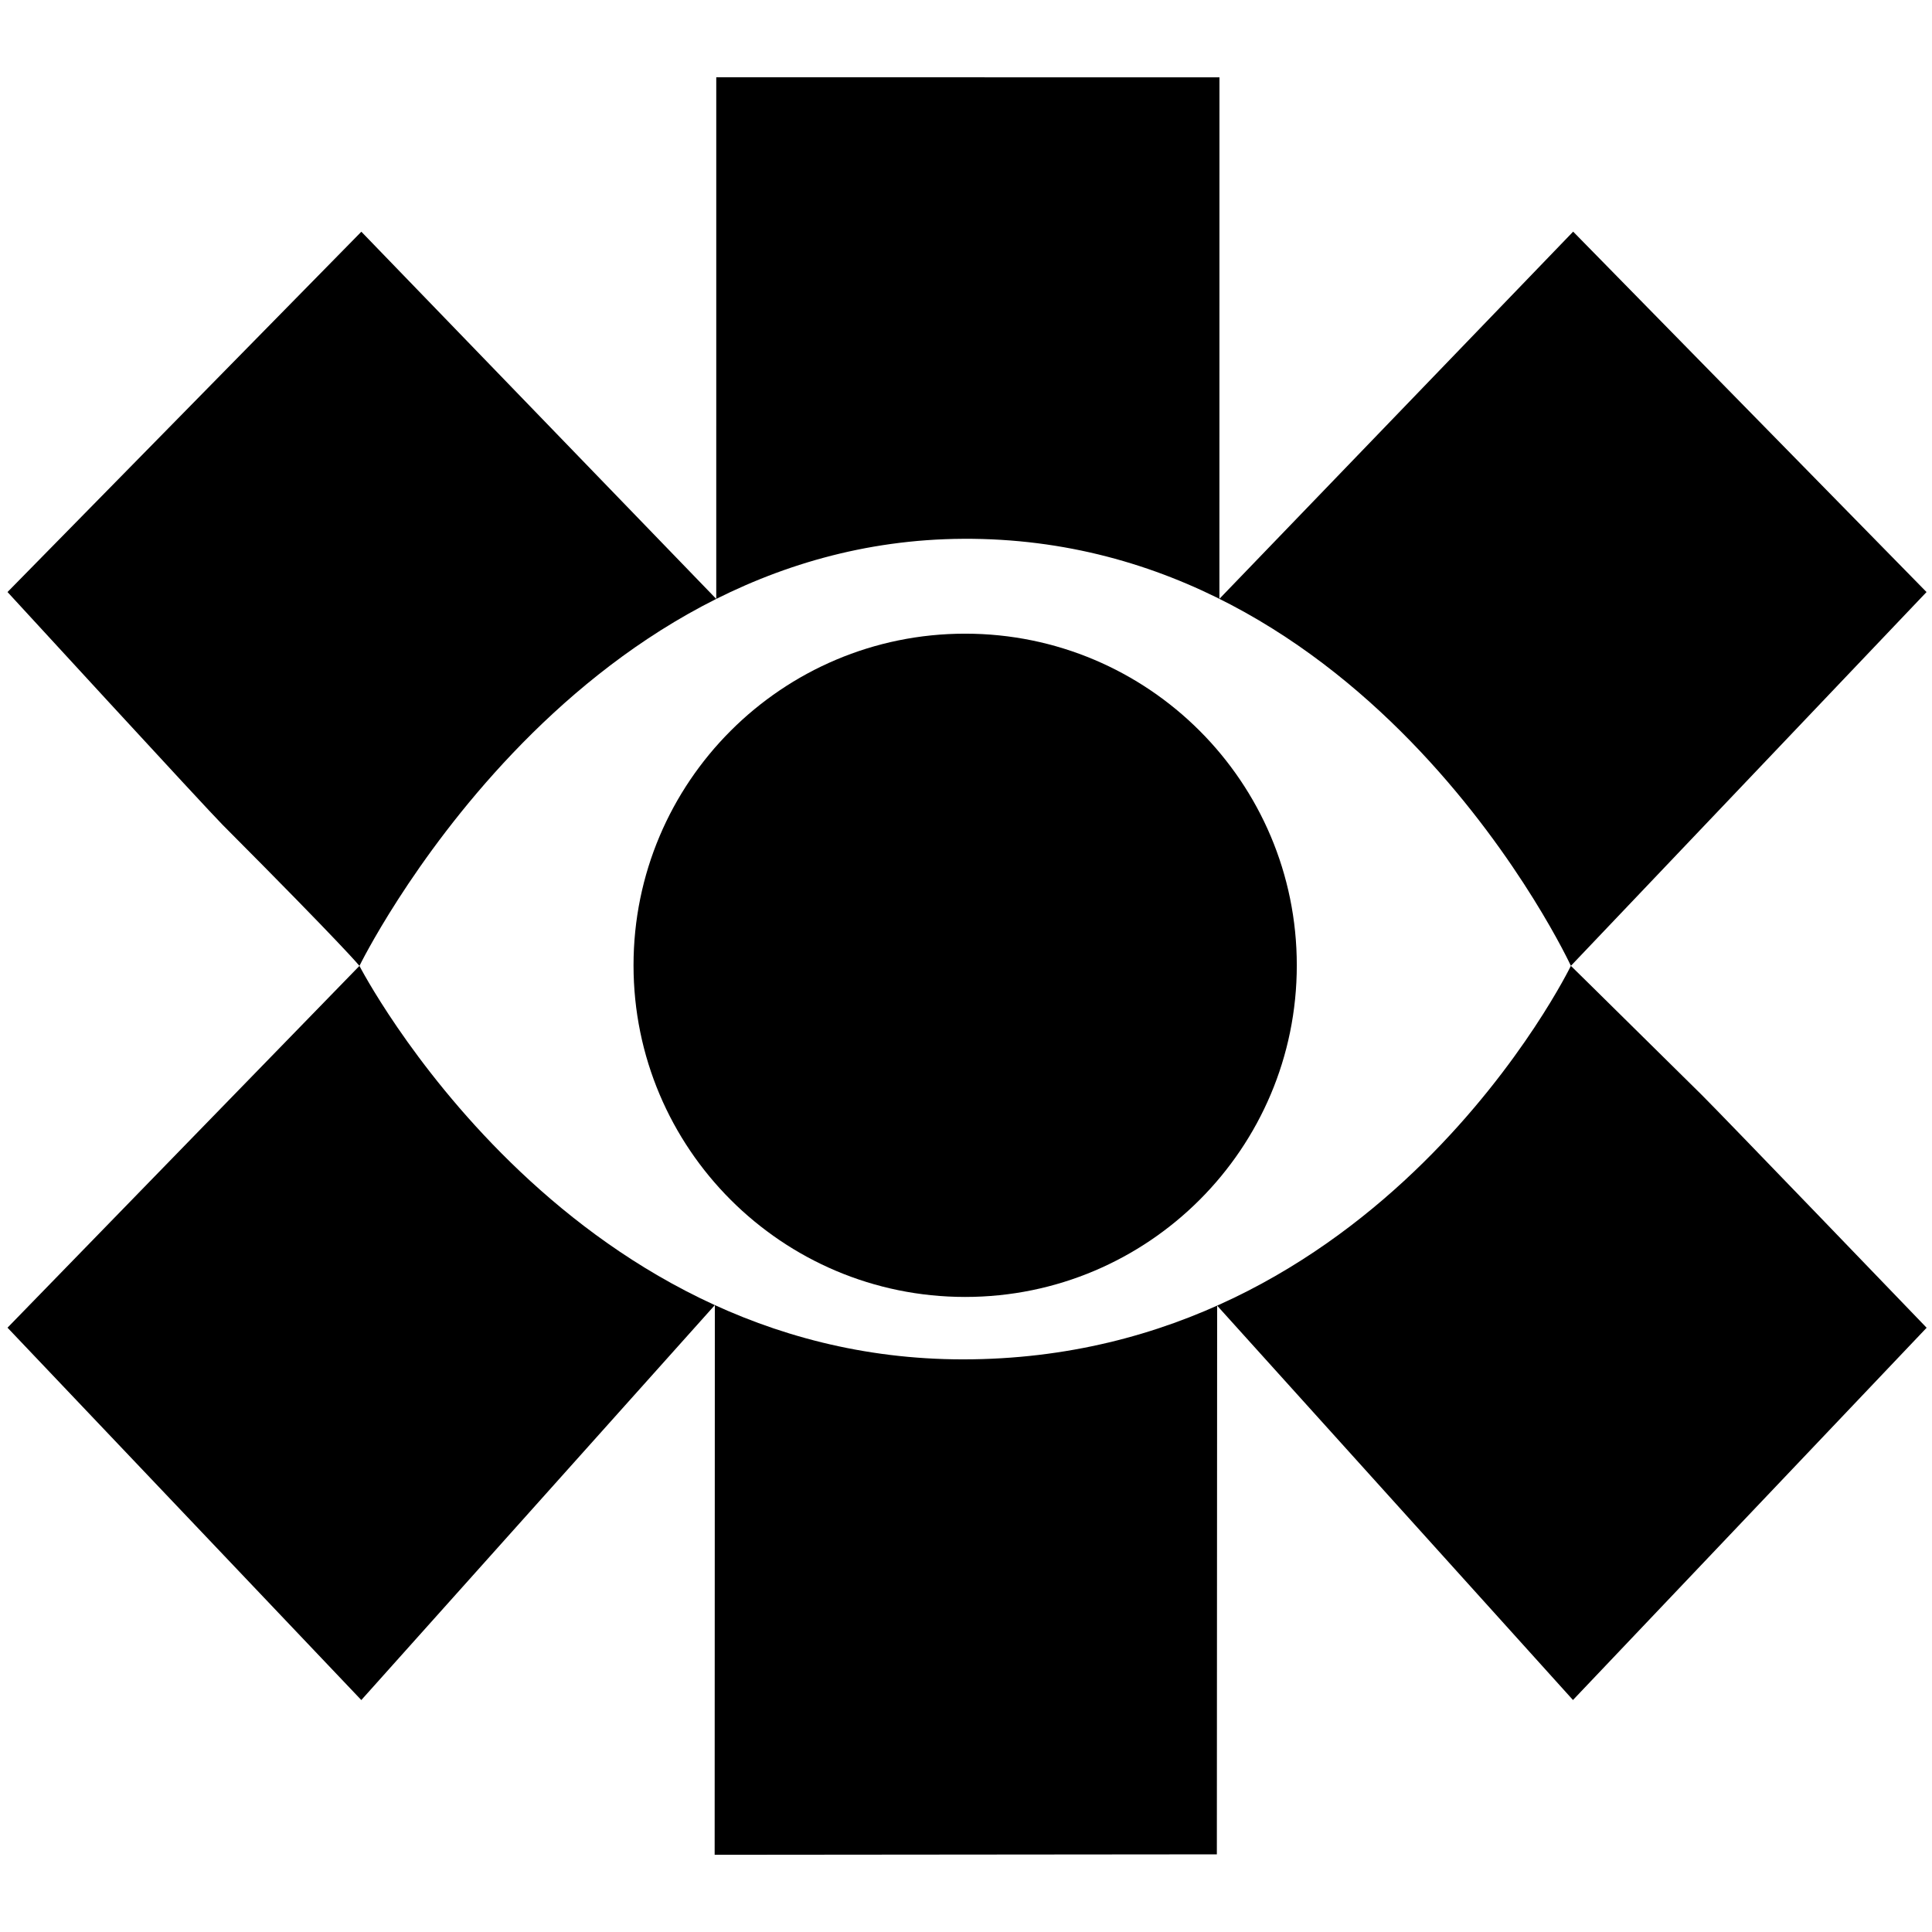
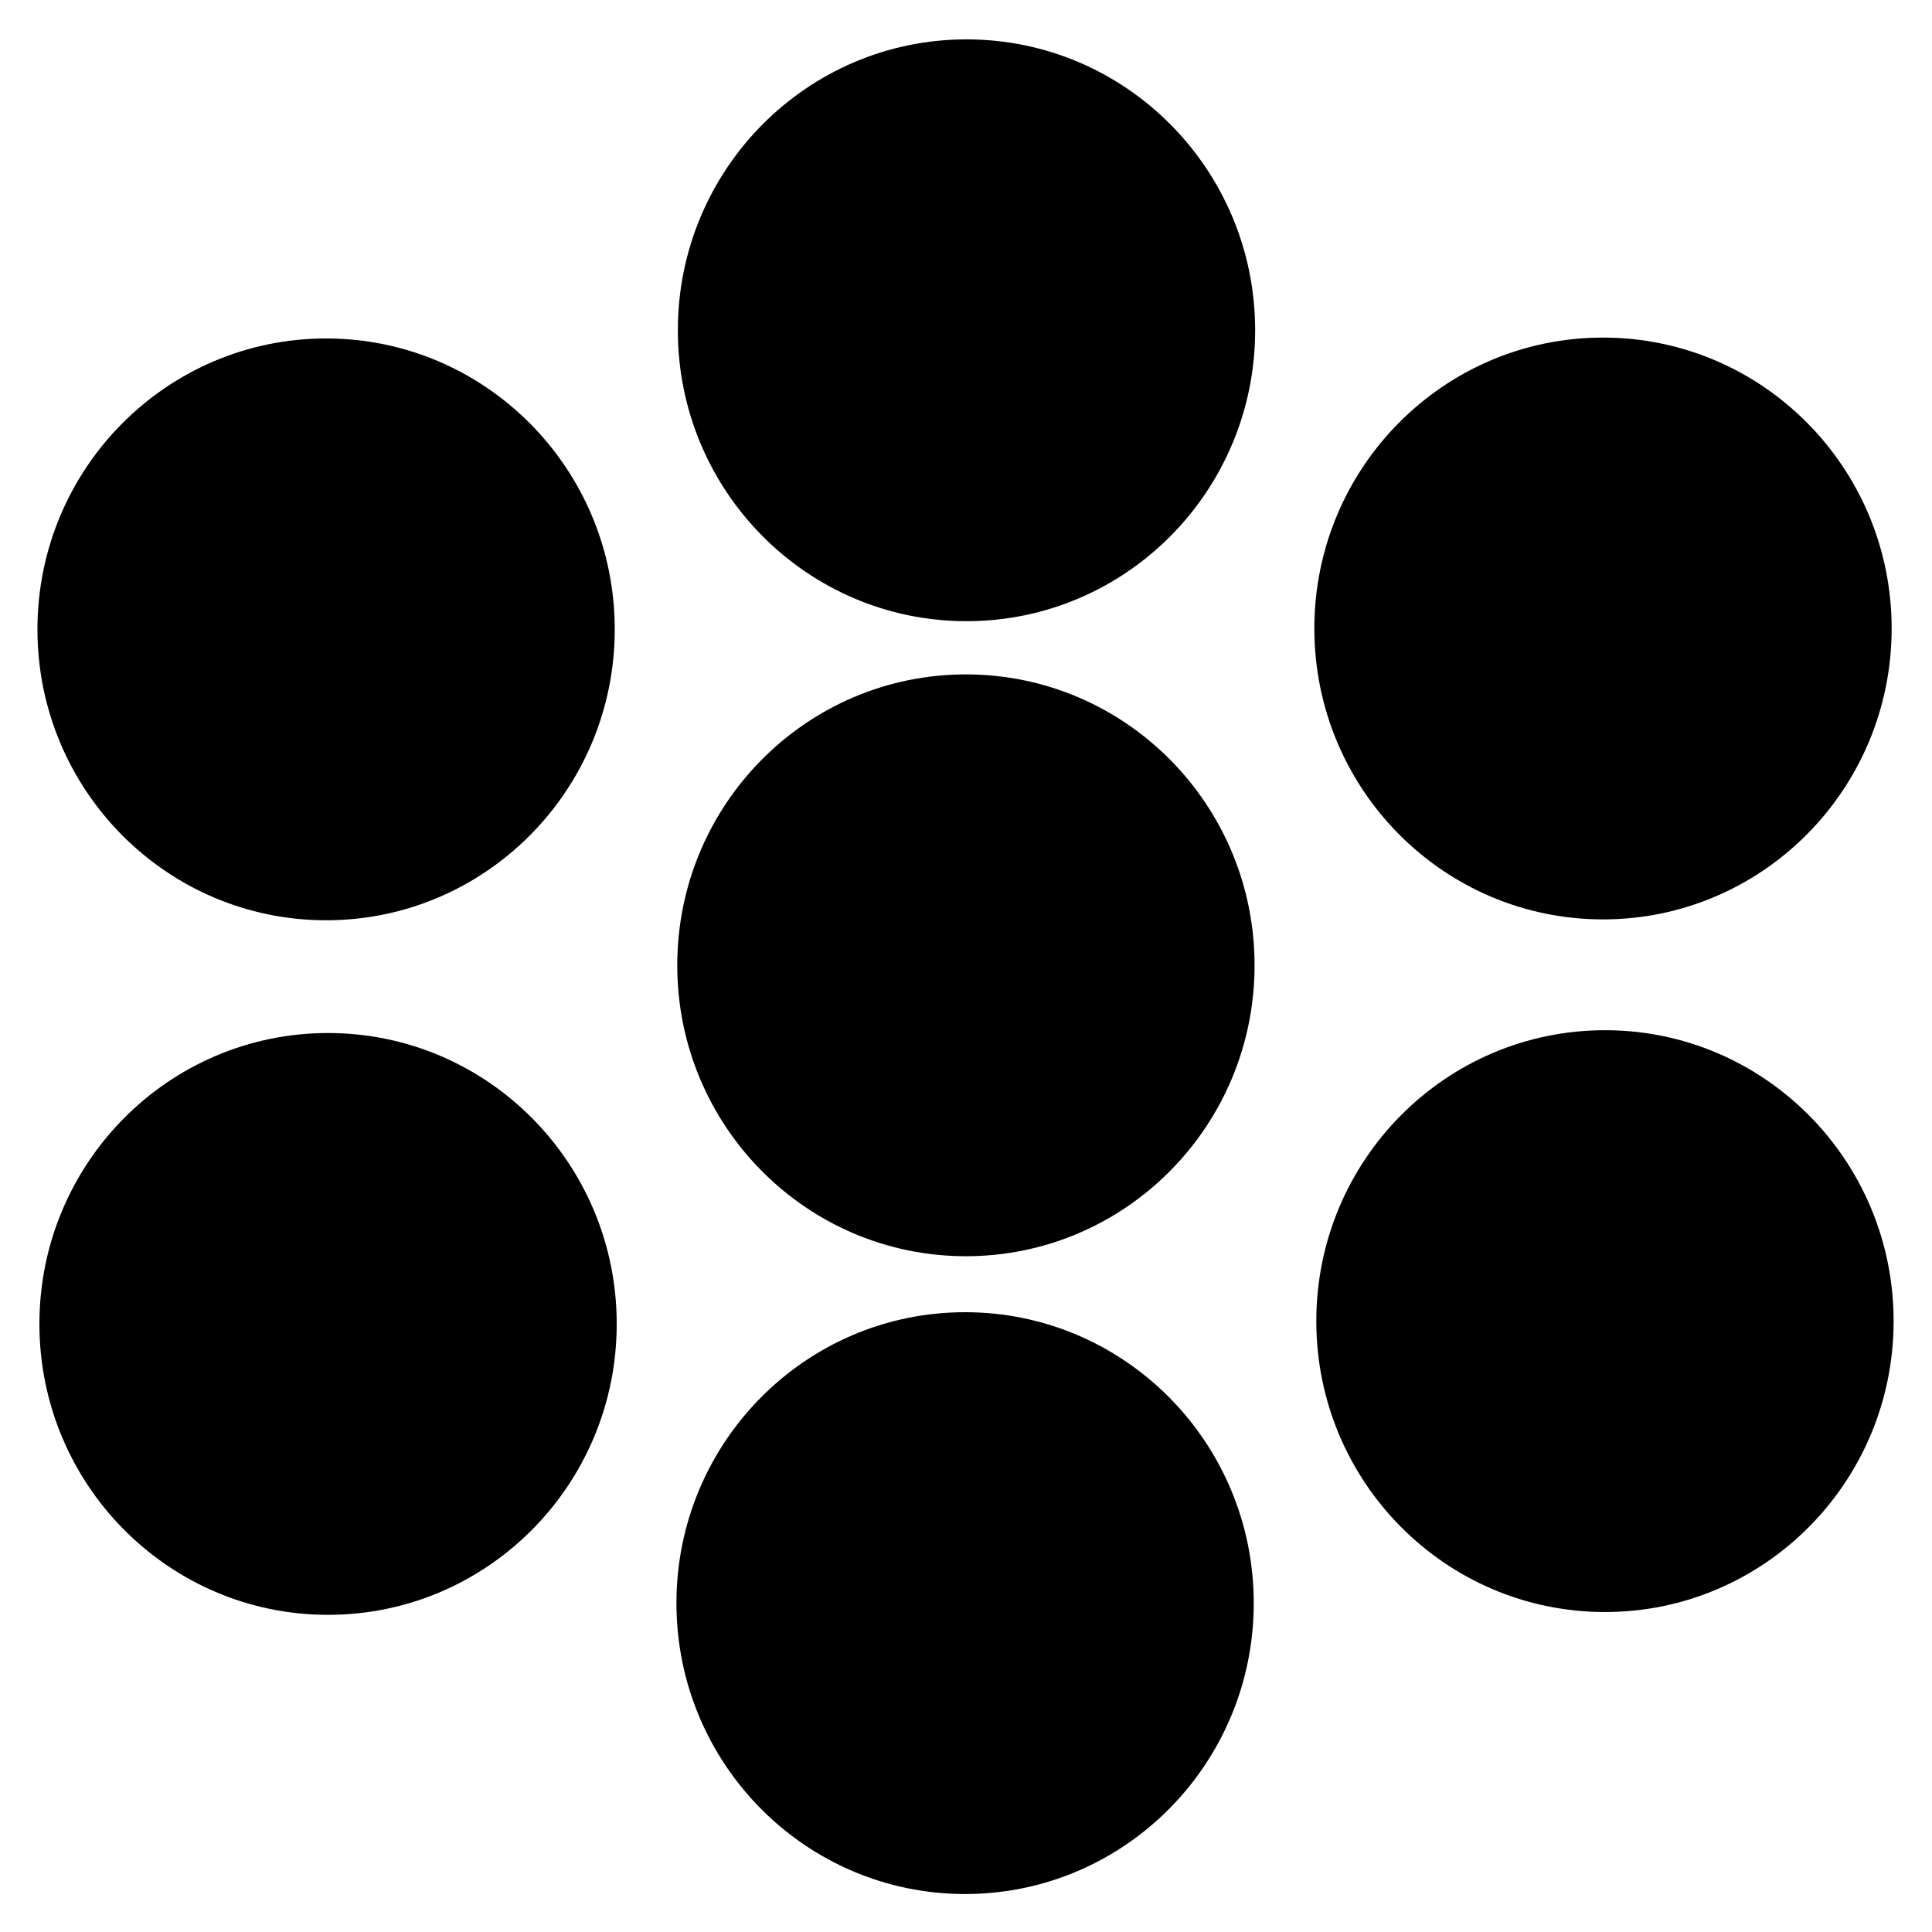
- <svg xmlns="http://www.w3.org/2000/svg" width="100%" height="100%" viewBox="0 0 240 240" version="1.1" xml:space="preserve" style="fill-rule:evenodd;clip-rule:evenodd;stroke-linejoin:round;stroke-miterlimit:2;">
+ <svg xmlns="http://www.w3.org/2000/svg" width="100%" height="100%" viewBox="0 0 1000 1000" version="1.1" xml:space="preserve" style="fill-rule:evenodd;clip-rule:evenodd;stroke-linejoin:round;stroke-miterlimit:2;">
  <g id="Screenshot-2026-06-22-at-15.55.21.png">
-     <path d="M195.143,119.98c0,0 -24.686,-53.315 -75.483,-53.048c-49.217,0.259 -75.008,53.054 -75.008,53.054c0,0 -1.722,-2.187 -17.019,-17.543c-1.99,-1.997 -26.7,-28.898 -26.7,-28.898l43.955,-44.76l44.088,45.615l0.001,-64.8l62.508,0.006l-0.006,64.783l43.944,-45.614l43.898,44.772l-44.178,46.432Z" />
-     <path d="M195.141,119.98c0,0 1.582,1.542 16.237,16.015c2.308,2.28 27.956,28.943 27.956,28.943l-43.934,46.243l-44.202,-48.989l-0.036,68.161l-62.385,0.056l0.023,-68.283l-43.917,49.06l-43.95,-46.256l43.718,-44.945c0,0 25.171,48.88 74.976,48.88c51.792,0 75.514,-48.886 75.514,-48.886Z" />
+     </g>
+   <g transform="matrix(1.818746,0,0,1.832969,-408.9352,-417.5195)">
+     <circle cx="499.521" cy="500.37" r="72.655" />
  </g>
-   <circle cx="119.896" cy="119.914" r="41.197" />
+   <g transform="matrix(2.056369,0,0,2.07245,-527.2441,-537.3488)">
+     <circle cx="499.521" cy="500.37" r="72.655" />
+   </g>
+   <g transform="matrix(2.056369,0,0,2.07245,-527.669,-207.2223)">
+     <circle cx="499.521" cy="500.37" r="72.655" />
+   </g>
+   <g transform="matrix(2.056369,0,0,2.07245,-526.9425,-866.0415)">
+     <circle cx="499.521" cy="500.37" r="72.655" />
+   </g>
+   <g transform="matrix(2.056369,0,0,2.07245,-197.491,-711.6872)">
+     <circle cx="499.521" cy="500.37" r="72.655" />
+   </g>
+   <g transform="matrix(2.056369,0,0,2.07245,-196.473,-353.1817)">
+     <circle cx="499.521" cy="500.37" r="72.655" />
+   </g>
+   <g transform="matrix(2.056369,0,0,2.07245,-858.412,-711.2321)">
+     <circle cx="499.521" cy="500.37" r="72.655" />
+   </g>
+   <g transform="matrix(2.056369,0,0,2.07245,-857.3941,-351.7266)">
+     <circle cx="499.521" cy="500.37" r="72.655" />
+   </g>
</svg>
